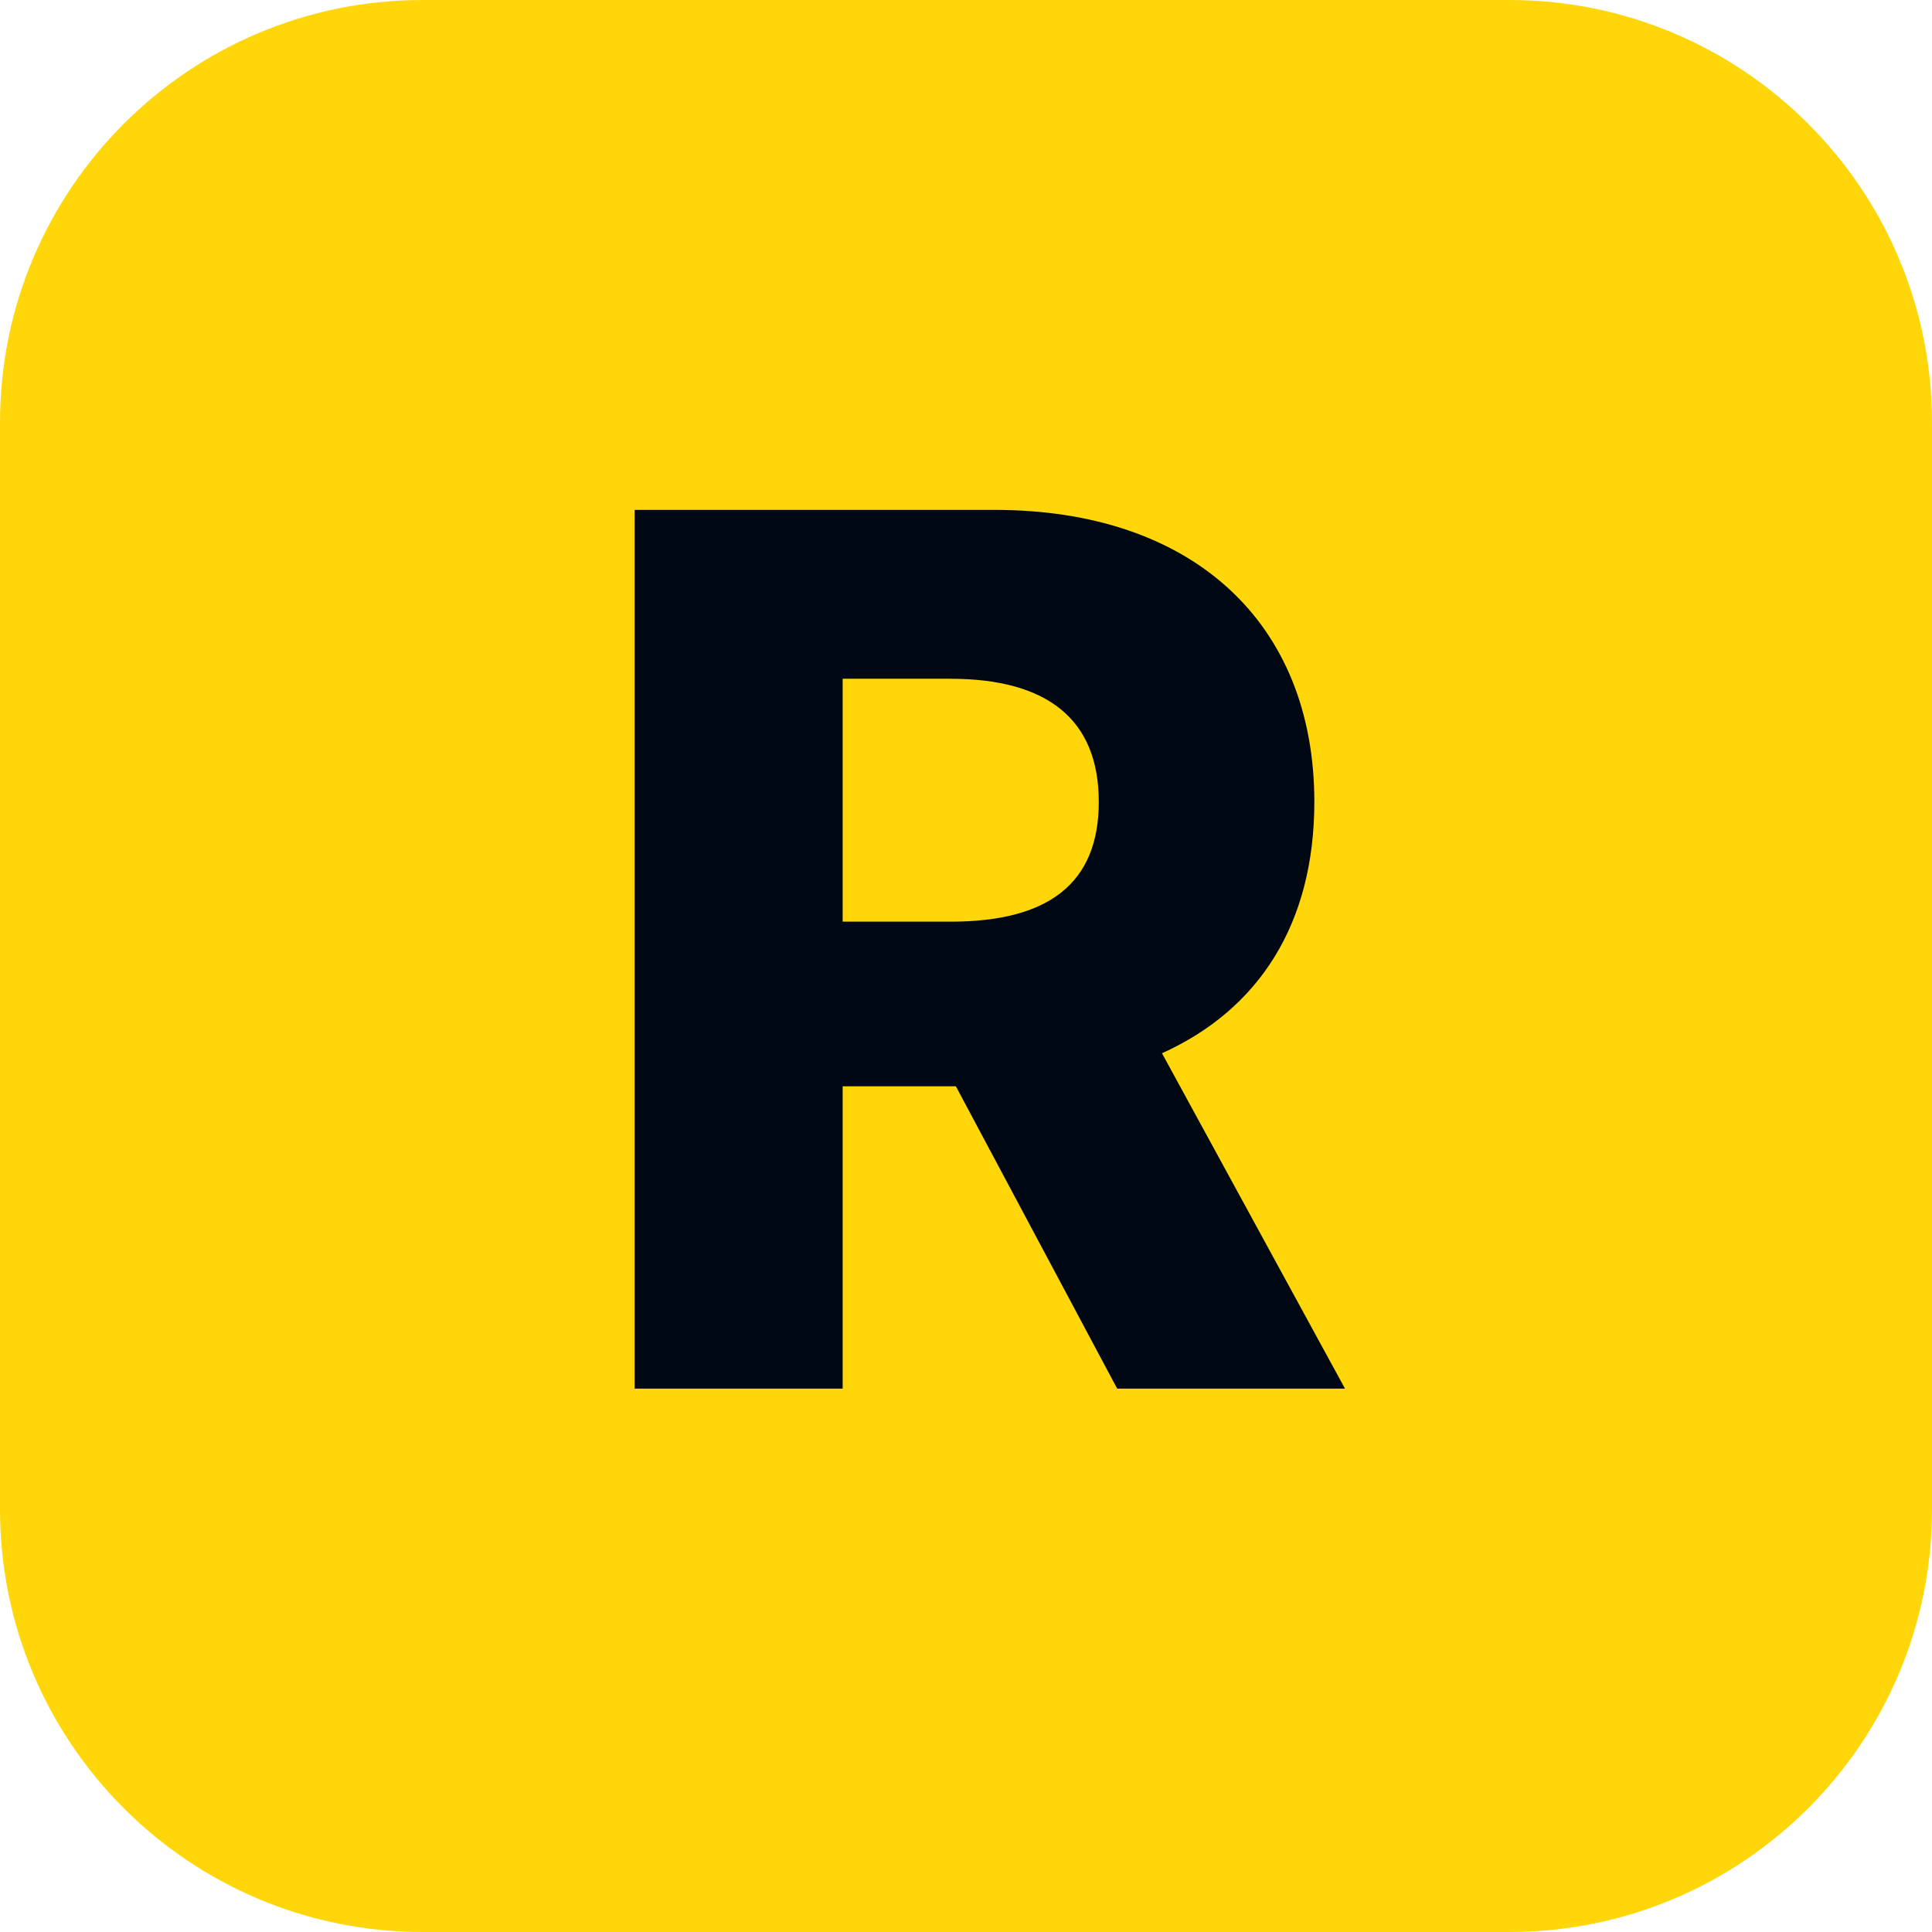
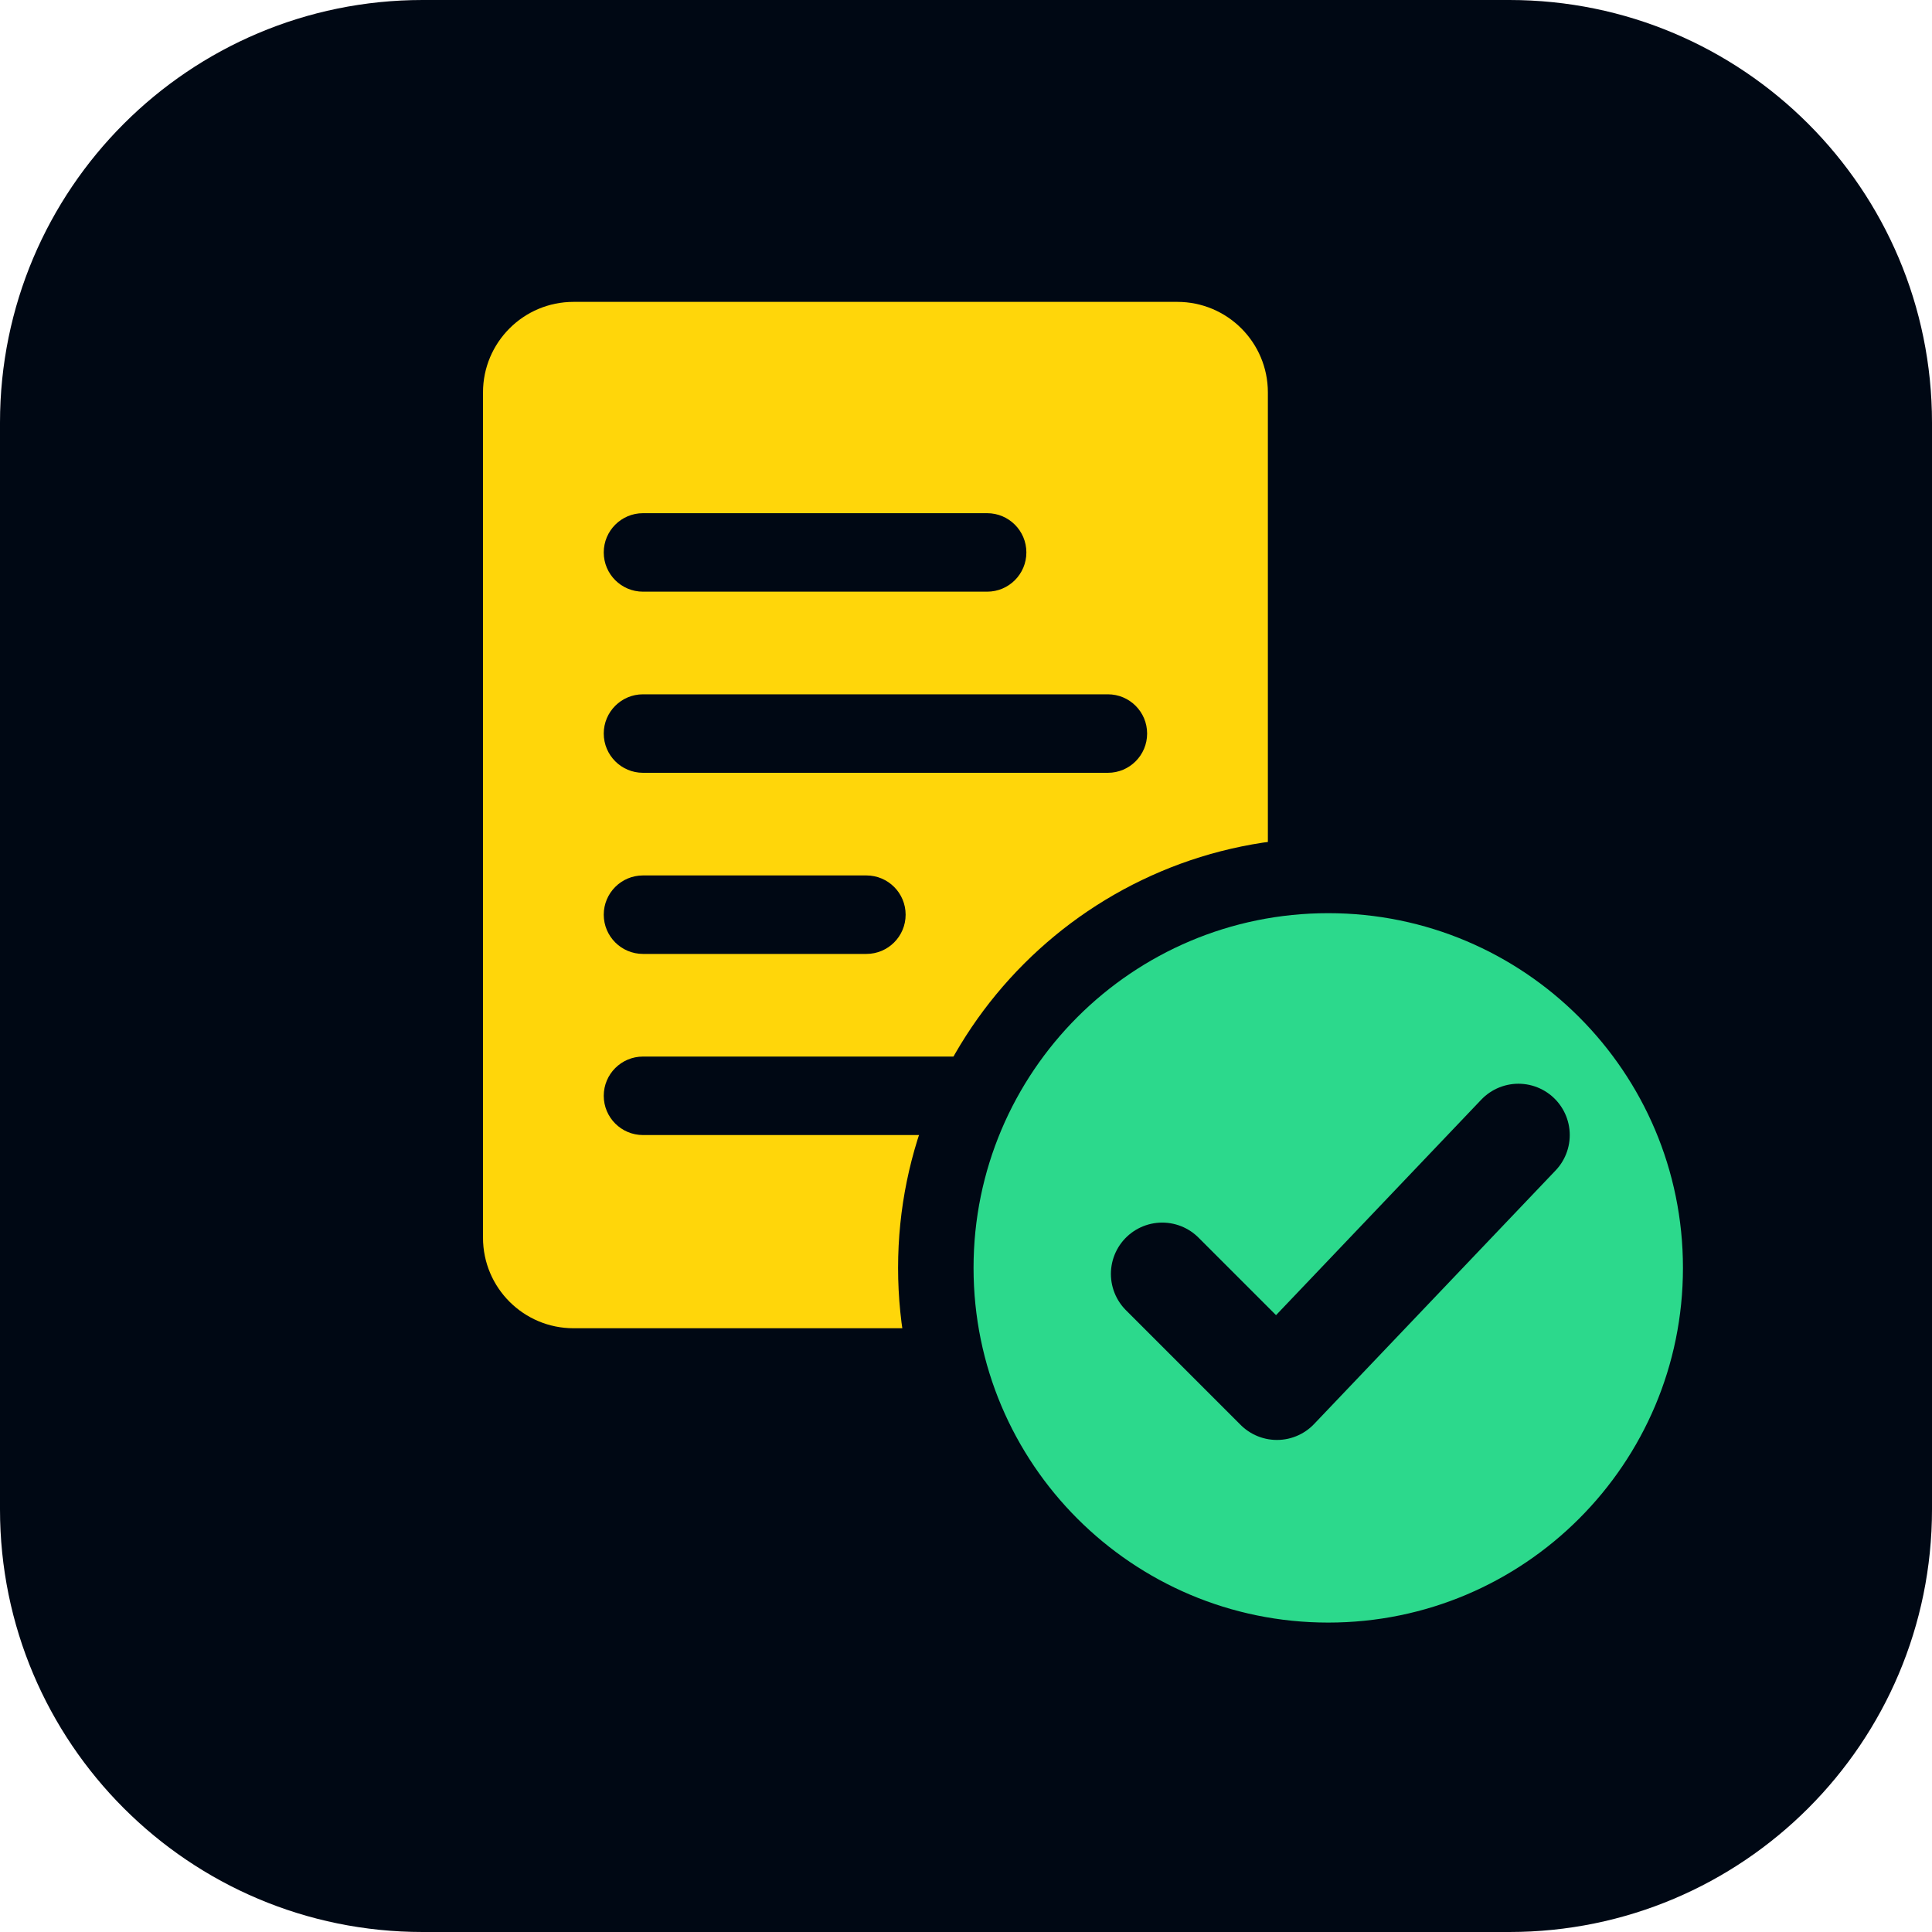
<svg xmlns="http://www.w3.org/2000/svg" viewBox="0 0 64 64">
-   <rect width="64" height="64" rx="14" fill="#FFD60A" />
-   <text x="32" y="46" font-family="Inter, Arial, sans-serif" font-size="40" font-weight="800" text-anchor="middle" fill="#000814">R</text>
+   <rect width="64" height="64" rx="14" fill="#000814" />
+   <rect x="16" y="10" width="26" height="34" rx="3" fill="#FFD60A" />
+   <rect x="20" y="17" width="14" height="2.6" rx="1.3" fill="#000814" />
+   <rect x="20" y="23" width="18" height="2.6" rx="1.3" fill="#000814" />
+   <rect x="20" y="29" width="10" height="2.6" rx="1.3" fill="#000814" />
+   <rect x="20" y="35" width="15" height="2.6" rx="1.3" fill="#000814" />
+   <circle cx="44" cy="42" r="13" fill="#2CD98C" stroke="#000814" stroke-width="2.5" />
+   <path d="M38.5 42.2l3.8 3.8 8-8.4" fill="none" stroke="#000814" stroke-width="3.4" stroke-linecap="round" stroke-linejoin="round" />
</svg>
